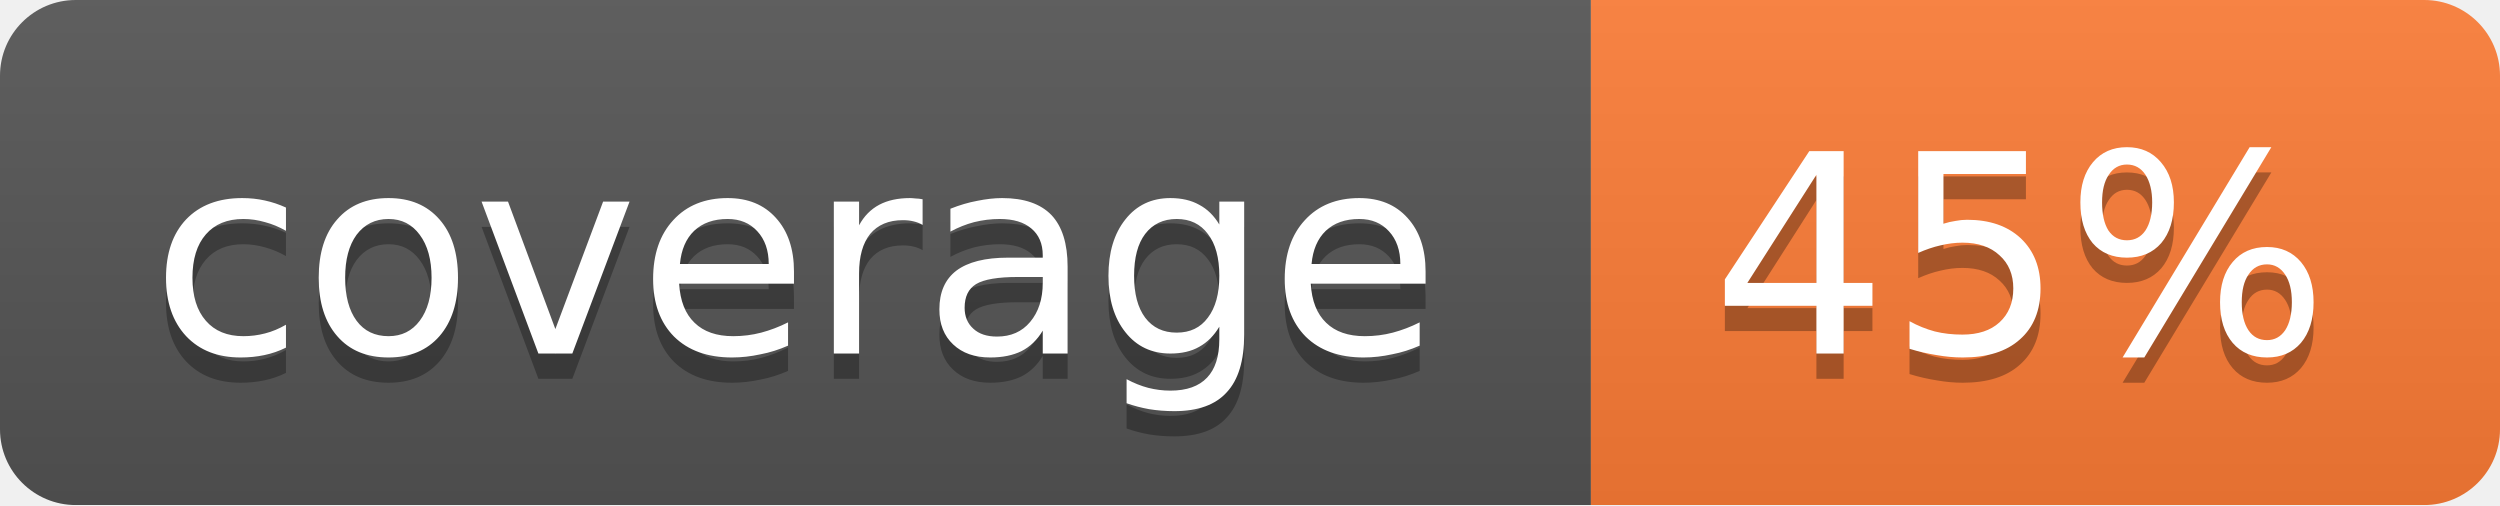
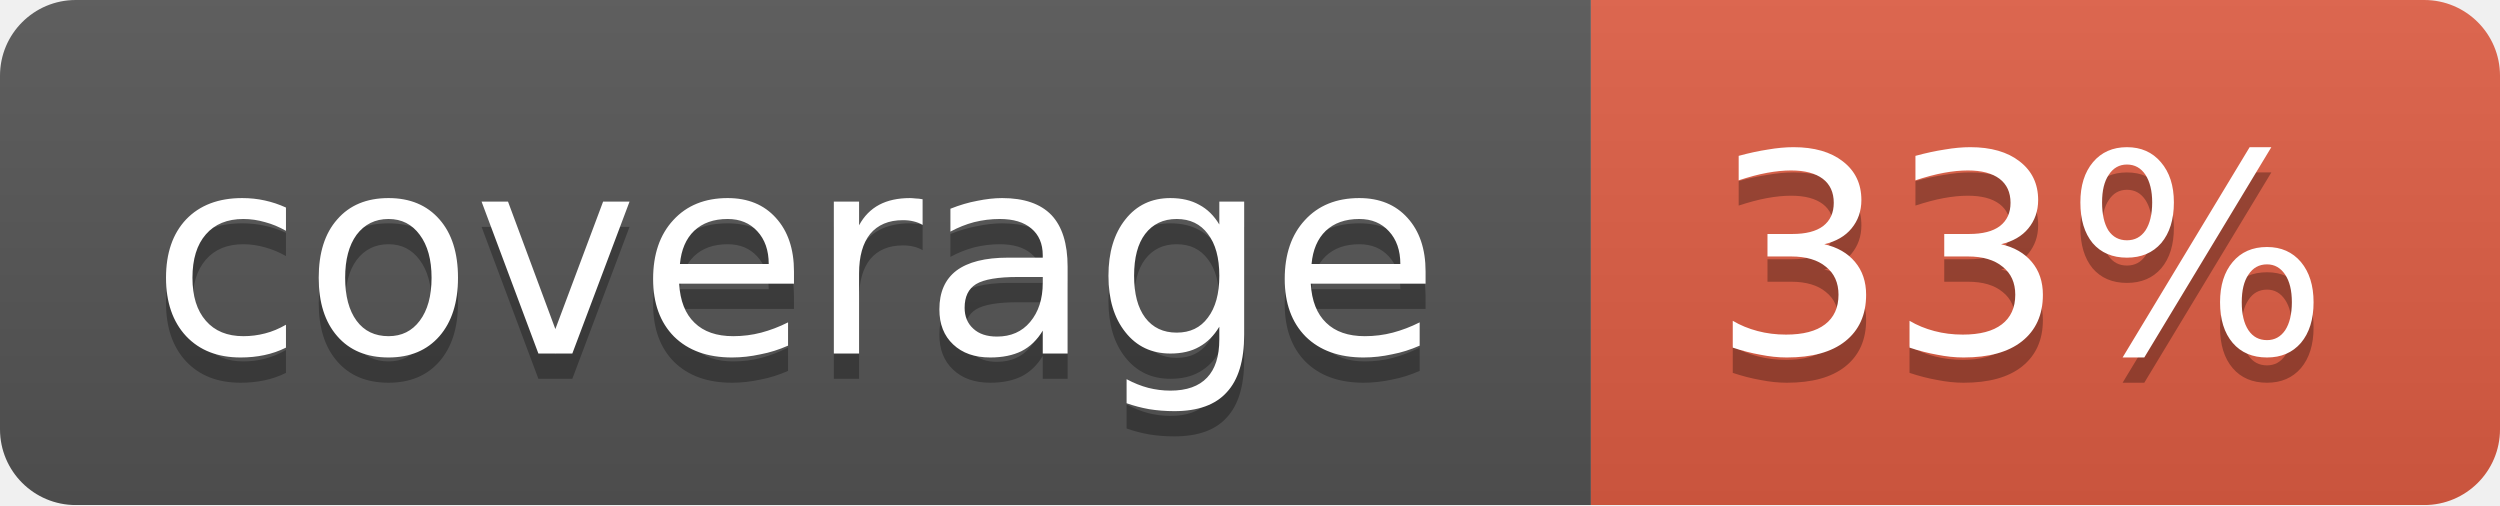
<svg xmlns="http://www.w3.org/2000/svg" width="99" height="20">
  <linearGradient id="b" x2="0" y2="100%">
    <stop offset="0" stop-color="#bbb" stop-opacity=".1" />
    <stop offset="1" stop-opacity=".1" />
  </linearGradient>
  <mask id="a">
    <rect width="99" height="20" rx="3" fill="#fff" />
  </mask>
  <g mask="url(#a)">
    <path fill="#555" d="M0 0h63v20H0z" />
-     <path fill="#fe7d37" d="M63 0h36v20H63z" />
+     <path fill="#e05d44" d="M63 0h36v20H63z" />
    <path fill="url(#b)" d="M0 0h99v20H0z" />
  </g>
  <g fill="#fff" text-anchor="middle" font-family="DejaVu Sans,Verdana,Geneva,sans-serif" font-size="11">
    <text x="31.5" y="15" fill="#010101" fill-opacity=".3">coverage</text>
    <text x="31.5" y="14">coverage</text>
-     <text x="80" y="15" fill="#010101" fill-opacity=".3">45%</text>
-     <text x="80" y="14">45%</text>
+     <text x="80" y="15" fill="#010101" fill-opacity=".3">33%</text>
+     <text x="80" y="14">33%</text>
  </g>
</svg>
